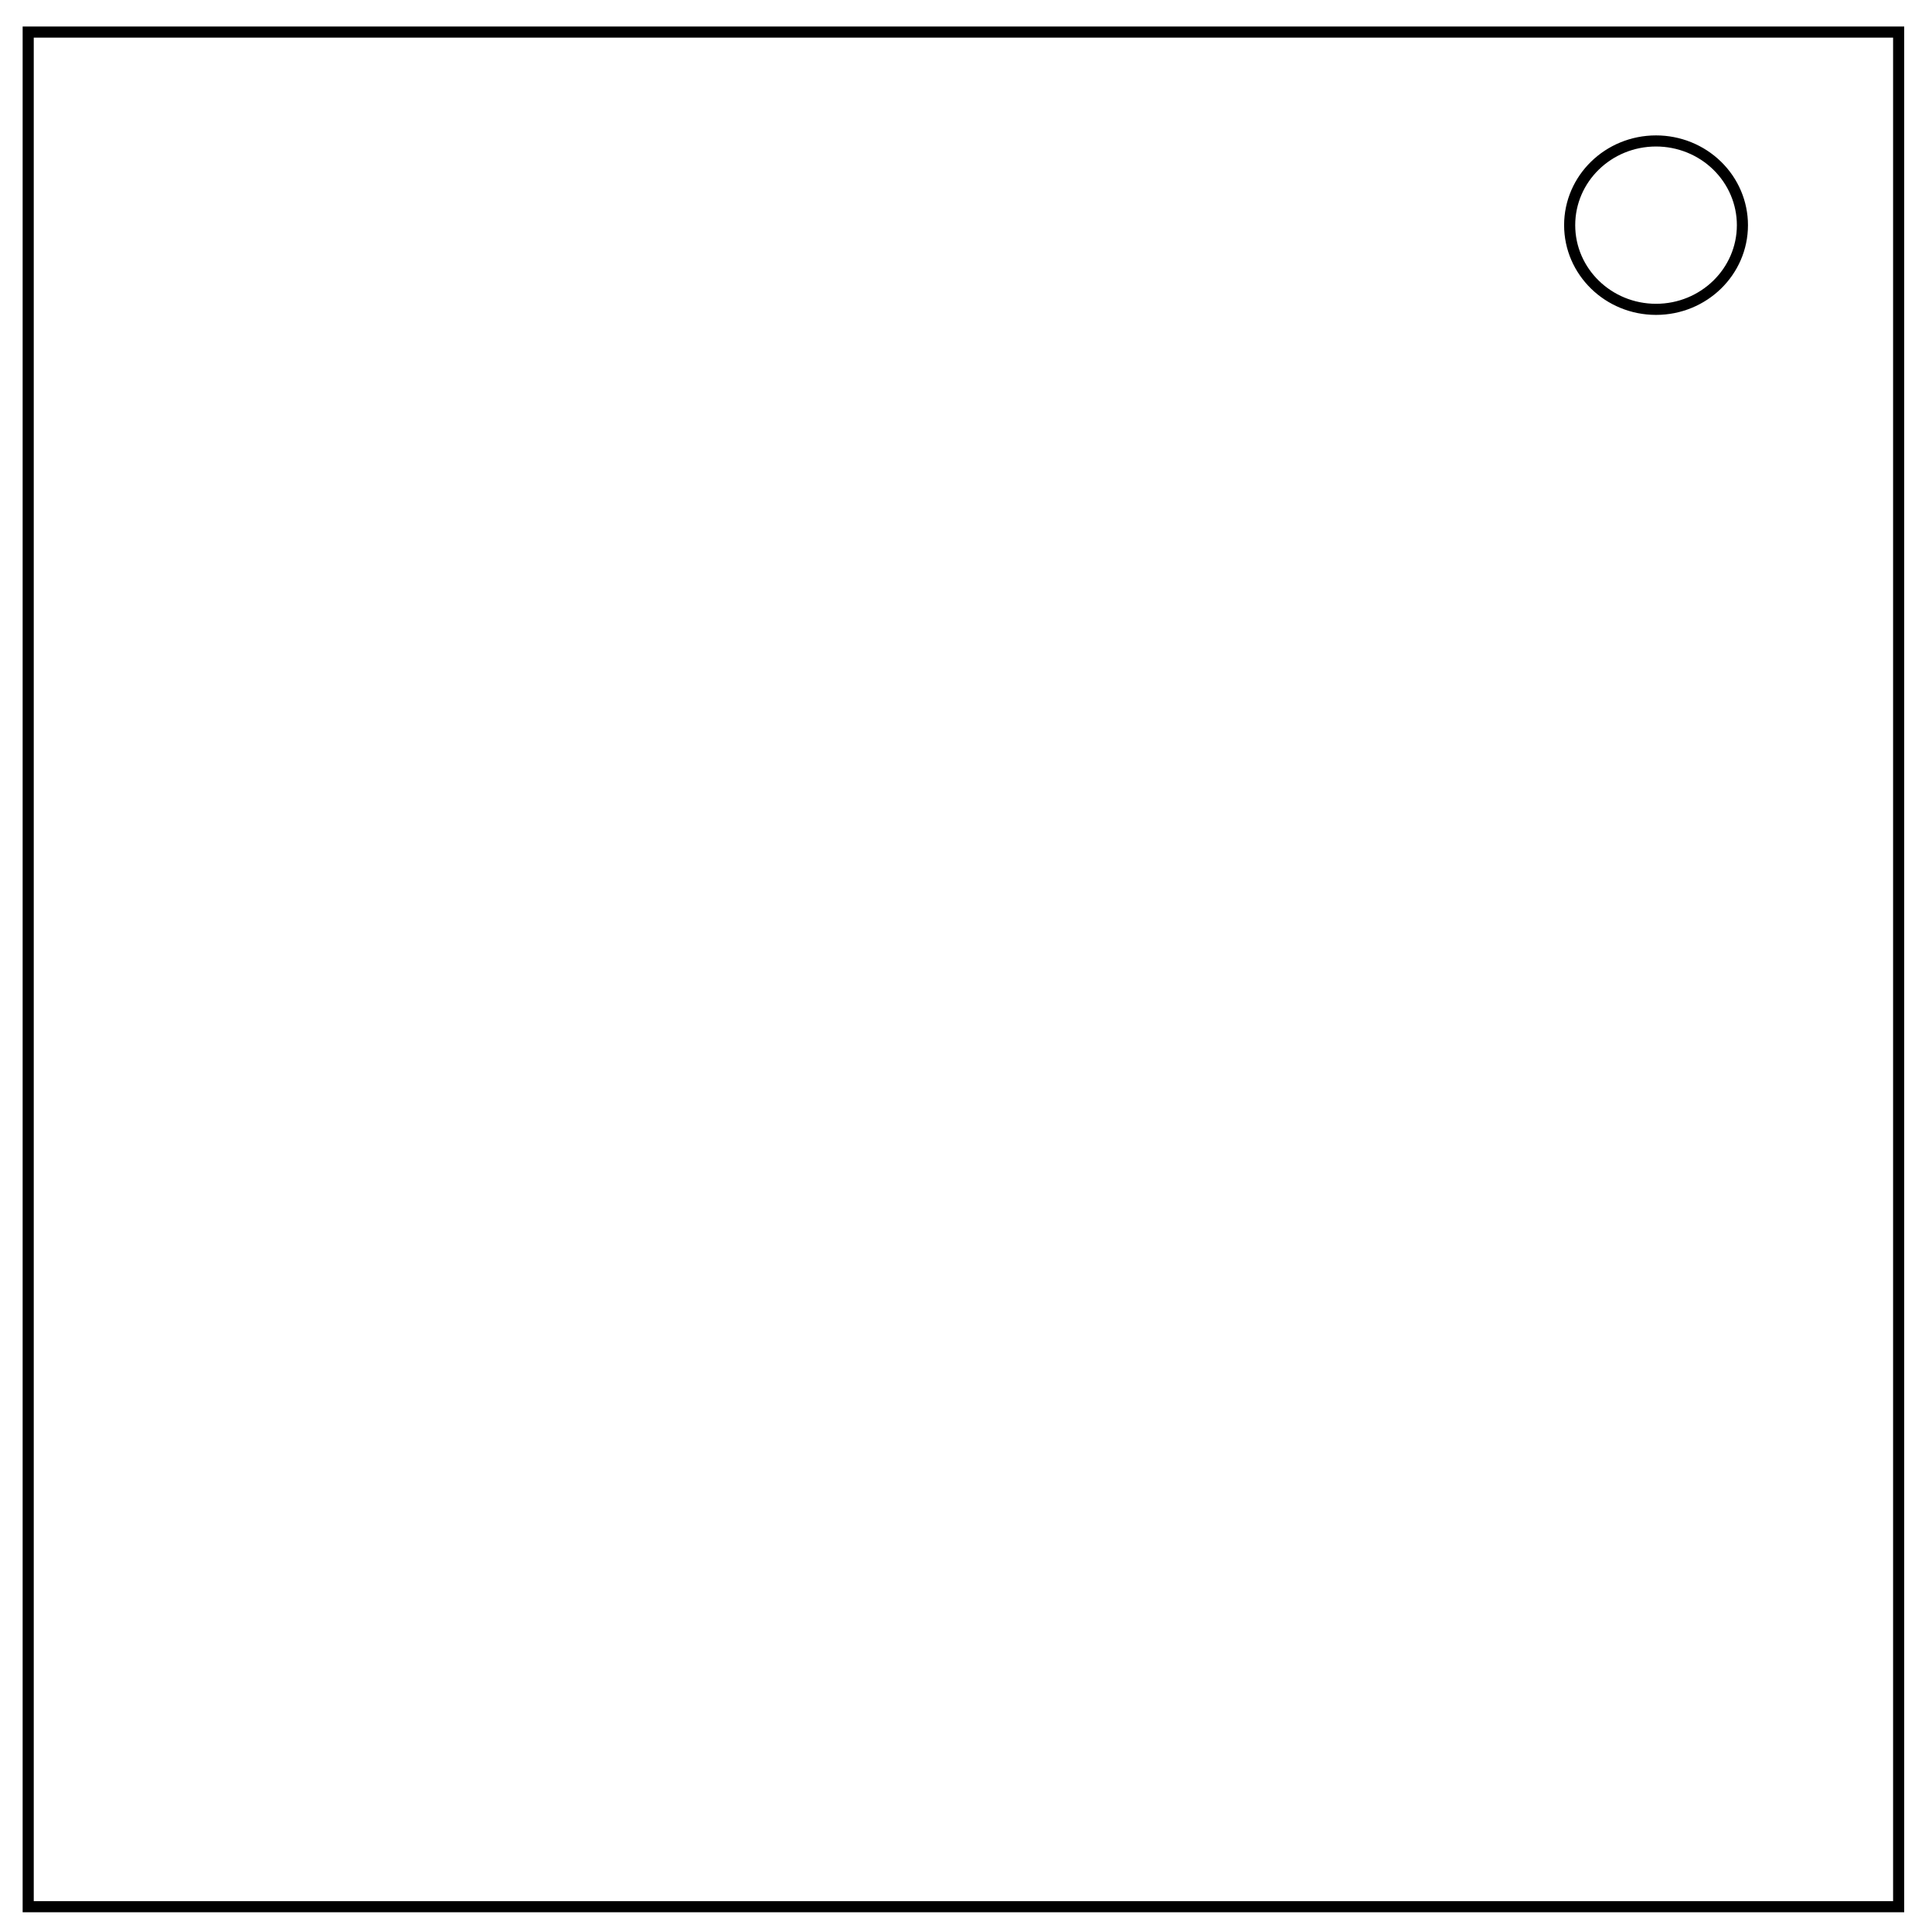
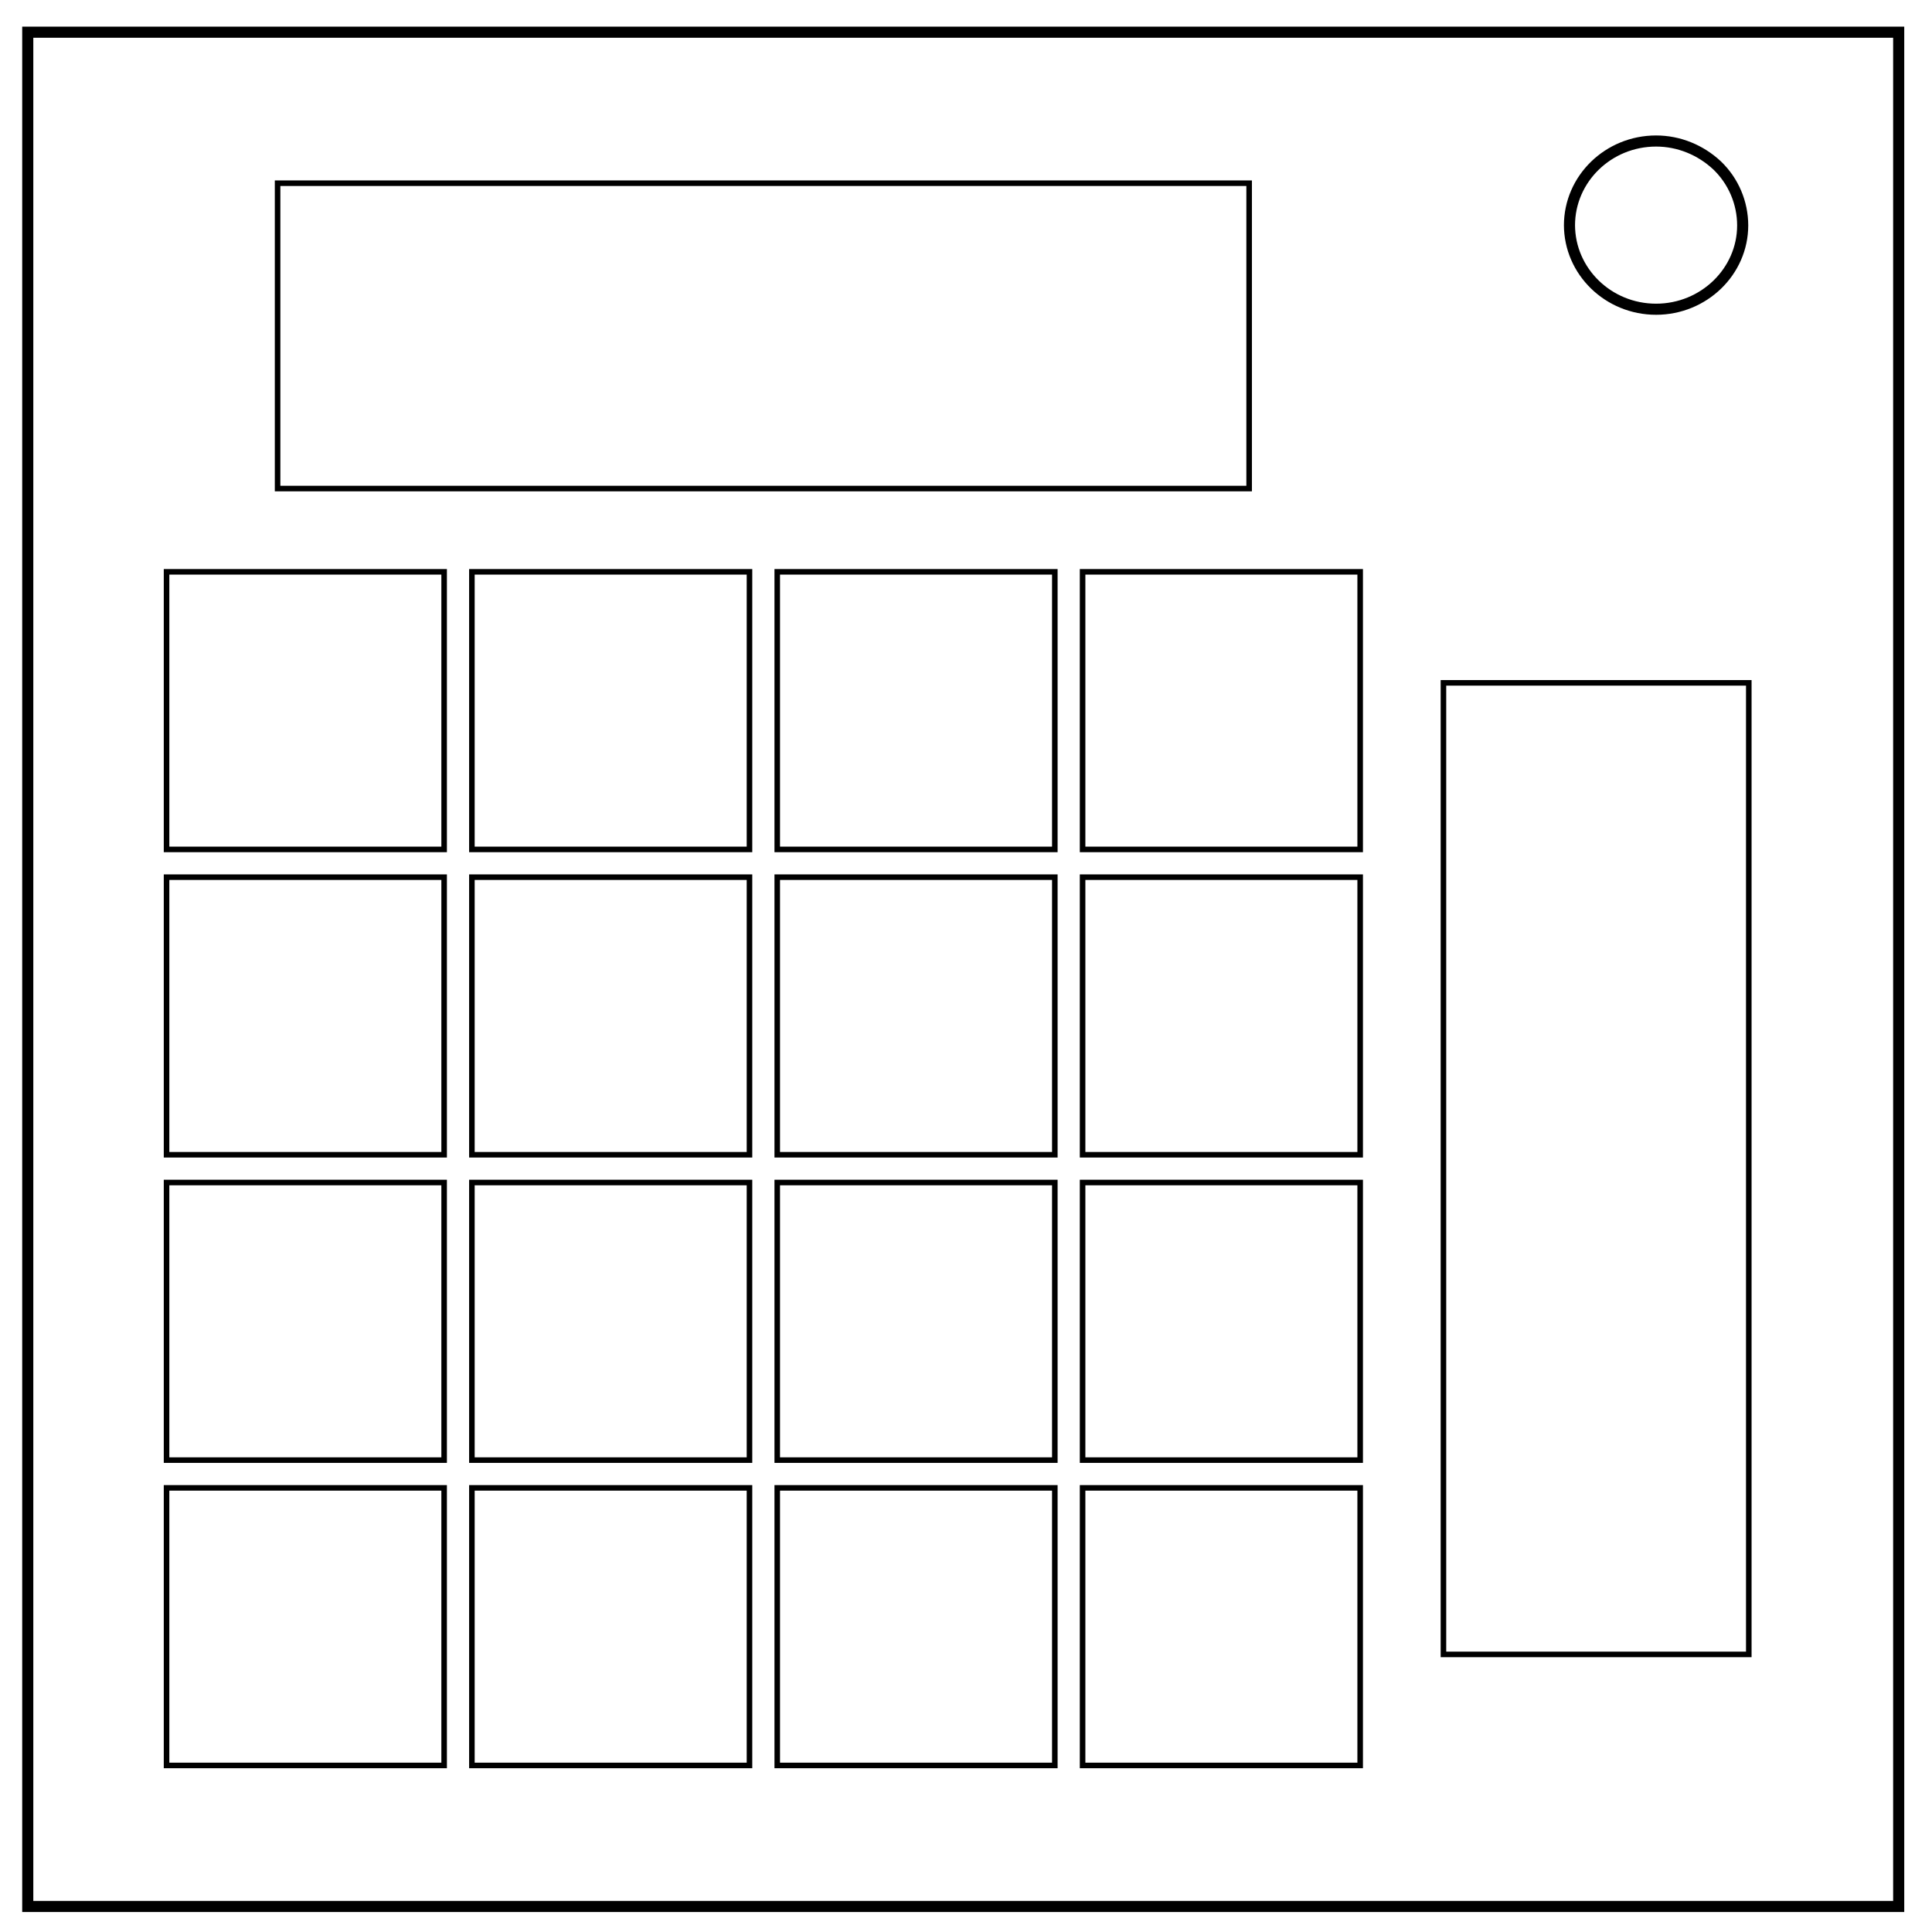
- <svg xmlns="http://www.w3.org/2000/svg" version="1.1" viewBox="0.0 0.0 348.0 348.0" fill="none" width="100%" height="100%" id="svg2985">
-   <path d="m5.079 5.776l336.913 0l0 337.669l-336.913 0z" stroke-width="2.0" stroke="#000000" fill-rule="nonzero" />
-   <path d="m282.734 40.554l0 0c0 -8.376 6.966 -15.165 15.559 -15.165l0 0c4.127 0 8.084 1.598 11.002 4.442c2.918 2.844 4.557 6.701 4.557 10.724l0 0c0 8.376 -6.966 15.165 -15.559 15.165l0 0c-8.593 0 -15.559 -6.79 -15.559 -15.165z" stroke-width="2.0" stroke="#000000" fill-rule="nonzero" />
+ <svg xmlns="http://www.w3.org/2000/svg" fill="none" viewBox="0 0 348 348">
+   <path stroke="#000" stroke-width="2" d="M5 5.8h337v337.6H5z" />
+   <path stroke="#000" stroke-width="2" d="M282.7 40.6c0-8.4 7-15.2 15.6-15.2 4.1 0 8 1.6 11 4.4a15 15 0 0 1 4.6 10.8c0 8.3-7 15.1-15.6 15.1s-15.6-6.8-15.6-15.2z" />
+   <path stroke="#000" d="M30 268h50v50H30zM85 268h50v50H85zM140 268h50v50h-50zM195 268h50v50h-50zM30 213h50v50H30zM85 213h50v50H85zM140 213h50v50h-50zM195 213h50v50h-50zM30 158h50v50H30zM85 158h50v50H85zM140 158h50v50h-50zM195 158h50v50h-50zM30 103h50v50H30zM85 103h50v50H85zM140 103h50v50h-50zM195 103h50v50h-50zM260 123h55v175h-55zM50 33h175v55H50z" />
</svg>
